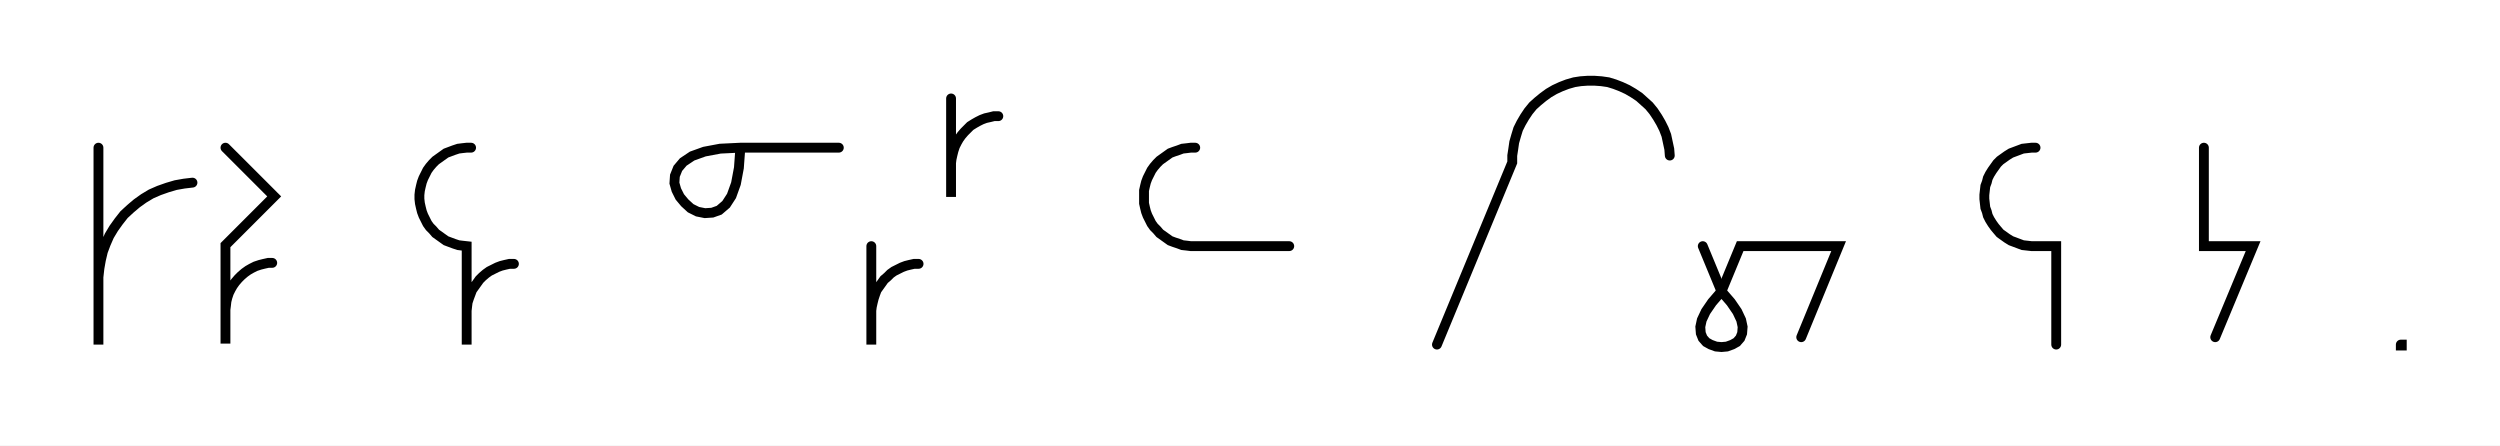
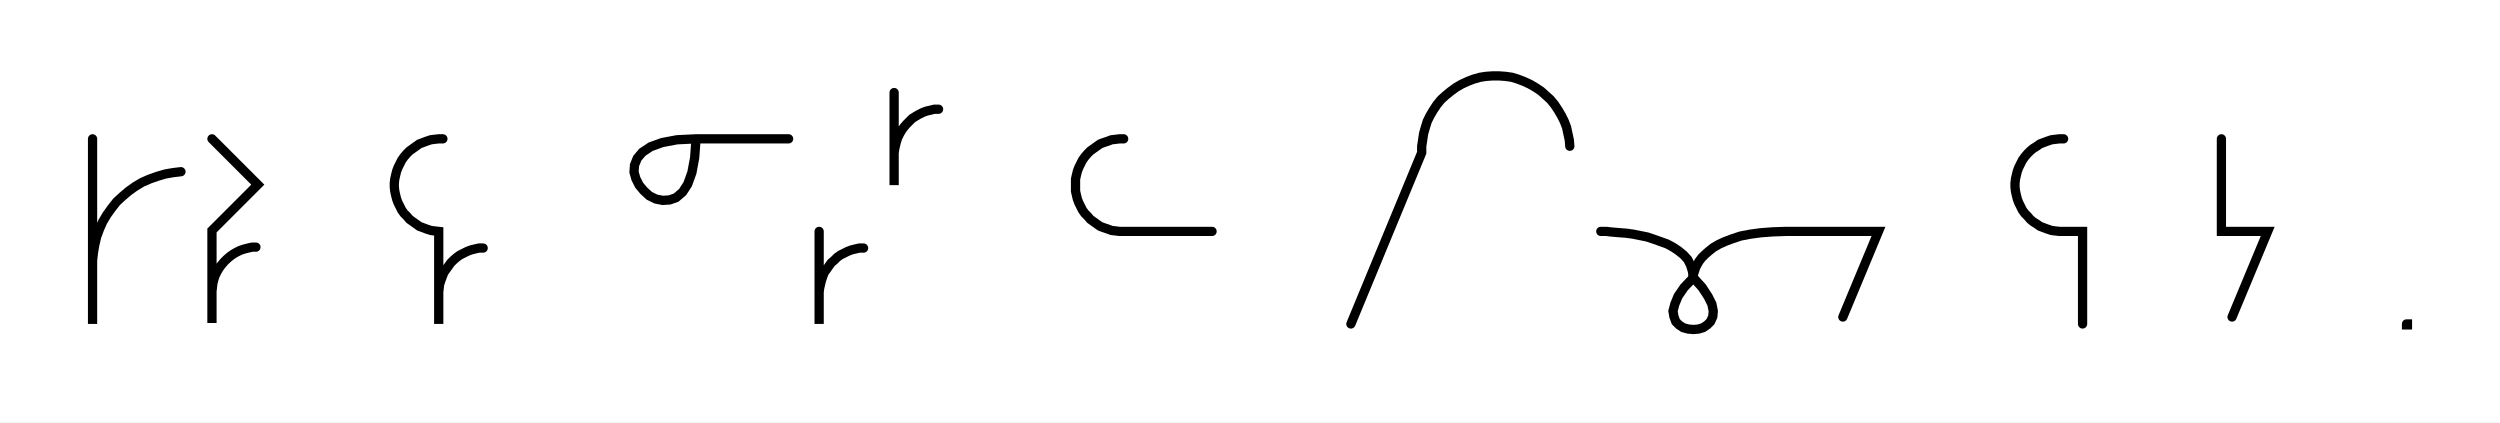
- <svg xmlns="http://www.w3.org/2000/svg" width="507.851" height="90.489" style="fill:none; stroke-linecap:round;">
+ <svg xmlns="http://www.w3.org/2000/svg" width="540.197" height="91.25" style="fill:none; stroke-linecap:round;">
  <rect width="100%" height="100%" fill="#FFFFFF" />
  <path stroke="#000000" stroke-width="2" d="M 550,75" />
  <path stroke="#000000" stroke-width="2" d="M 20,30 20,70 20,58 20,56.3 20.2,54.5 20.5,52.8 20.9,51.1 21.5,49.5 22.2,47.9 23.1,46.4 24.1,45 25.2,43.6 26.5,42.4 27.8,41.3 29.2,40.3 30.7,39.4 32.3,38.7 34,38.1 35.7,37.6 37.4,37.3 39.1,37.1" />
  <path stroke="#000000" stroke-width="2" d="M 45.8,70" />
  <path stroke="#000000" stroke-width="2" d="M 45.8,30 55.7,39.9 45.8,49.8 45.8,69.8 45.8,63.8 45.8,62.9 45.9,62.1 46,61.2 46.2,60.4 46.5,59.5 46.9,58.7 47.3,58 47.8,57.3 48.4,56.6 49,56 49.7,55.4 50.4,54.9 51.1,54.5 51.9,54.1 52.8,53.8 53.6,53.6 54.5,53.4 55.3,53.4" />
  <path stroke="#000000" stroke-width="2" d="M 85.7,70" />
  <path stroke="#000000" stroke-width="2" d="M 95.7,30 94.8,30 93.9,30.1 93.1,30.2 92.2,30.5 91.4,30.8 90.6,31.1 89.9,31.6 89.2,32.1 88.5,32.6 87.9,33.2 87.3,33.9 86.8,34.6 86.4,35.4 86,36.2 85.7,37 85.5,37.8 85.3,38.7 85.2,39.6 85.2,40.4 85.3,41.3 85.5,42.2 85.7,43 86,43.8 86.4,44.6 86.8,45.4 87.3,46.1 87.9,46.7 88.5,47.4 89.2,47.9 89.9,48.4 90.6,48.9 91.4,49.2 92.2,49.5 93.1,49.8 93.9,49.9 94.8,50 94.8,70 94.8,64 94.8,63.1 94.9,62.2 95,61.4 95.3,60.5 95.6,59.7 95.9,58.9 96.4,58.2 96.9,57.5 97.4,56.8 98,56.2 98.7,55.6 99.4,55.1 100.2,54.7 101,54.3 101.8,54 102.6,53.8 103.5,53.6 104.4,53.6" />
  <path stroke="#000000" stroke-width="2" d="M 134.4,70" />
  <path stroke="#000000" stroke-width="2" d="M 150.4,30" />
  <path stroke="#000000" stroke-width="2" d="M 150.4,30 150.1,34.1 149.5,37.3 148.6,39.8 147.5,41.5 146.1,42.7 144.7,43.2 143.2,43.3 141.7,43 140.3,42.3 139.1,41.2 138.1,40 137.4,38.6 137,37.2 137.1,35.7 137.7,34.2 138.8,32.9 140.6,31.7 143.1,30.8 146.3,30.2 150.4,30 170.4,30" />
  <path stroke="#000000" stroke-width="2" d="M 177,70" />
  <path stroke="#000000" stroke-width="2" d="M 177,50 177,70 177,64 177,63.1 177.1,62.3 177.3,61.4 177.5,60.6 177.8,59.7 178.1,58.9 178.6,58.2 179.1,57.5 179.6,56.8 180.3,56.2 180.9,55.6 181.6,55.1 182.4,54.7 183.2,54.3 184,54 184.8,53.8 185.7,53.6 186.6,53.6" />
  <path stroke="#000000" stroke-width="2" d="M 193.2,70" />
  <path stroke="#000000" stroke-width="2" d="M 193.2,20 193.2,40 193.2,34 193.2,33.1 193.3,32.3 193.5,31.4 193.7,30.6 194,29.7 194.4,28.9 194.8,28.2 195.3,27.5 195.9,26.8 196.5,26.2 197.1,25.6 197.9,25.1 198.6,24.7 199.4,24.3 200.2,24 201.1,23.8 201.9,23.6 202.8,23.6" />
  <path stroke="#000000" stroke-width="2" d="M 232.8,70" />
  <path stroke="#000000" stroke-width="2" d="M 242.8,30 241.9,30 241.1,30.1 240.2,30.2 239.4,30.5 238.5,30.8 237.7,31.1 237,31.6 236.3,32.1 235.6,32.6 235,33.2 234.4,33.9 233.9,34.6 233.5,35.4 233.1,36.2 232.8,37 232.6,37.8 232.4,38.7 232.4,39.6 232.4,40.4 232.4,41.3 232.6,42.2 232.8,43 233.1,43.8 233.5,44.6 233.9,45.4 234.4,46.1 235,46.7 235.6,47.4 236.3,47.9 237,48.4 237.7,48.9 238.5,49.2 239.4,49.5 240.2,49.8 241.1,49.9 241.9,50 261.9,50" />
  <path stroke="#000000" stroke-width="2" d="M 291.9,70" />
  <path stroke="#000000" stroke-width="2" d="M 291.9,70 307.2,33 307.2,31.6 307.4,30.3 307.6,28.9 308,27.5 308.4,26.2 309,25 309.7,23.8 310.5,22.6 311.4,21.5 312.4,20.6 313.5,19.7 314.6,18.9 315.8,18.2 317.1,17.6 318.4,17.1 319.8,16.7 321.1,16.5 322.5,16.4 323.9,16.4 325.3,16.5 326.7,16.7 328,17.1 329.3,17.6 330.6,18.2 331.8,18.9 333,19.7 334,20.6 335,21.5 335.9,22.6 336.7,23.8 337.4,25 338,26.2 338.5,27.5 338.8,28.9 339.1,30.3 339.2,31.6" />
  <path stroke="#000000" stroke-width="2" d="M 345.9,70" />
-   <path stroke="#000000" stroke-width="2" d="M 345.9,50 349.7,59.2" />
-   <path stroke="#000000" stroke-width="2" d="M 349.7,59.2 351.6,61.4 352.9,63.3 353.7,65 354,66.4 353.9,67.7 353.5,68.7 352.8,69.5 351.9,70 350.8,70.4 349.7,70.5 348.6,70.4 347.5,70 346.6,69.5 345.9,68.7 345.5,67.7 345.4,66.4 345.7,65 346.5,63.3 347.8,61.4 349.7,59.2 353.5,50 373.5,50 365.9,68.5" />
-   <path stroke="#000000" stroke-width="2" d="M 403.5,70" />
-   <path stroke="#000000" stroke-width="2" d="M 413.5,30 412.7,30 411.8,30.1 410.9,30.2 410.1,30.5 409.3,30.8 408.5,31.1 407.7,31.6 407,32.1 406.3,32.6 405.7,33.2 405.2,33.9 404.7,34.6 404.2,35.4 403.8,36.2 403.6,37 403.3,37.8 403.2,38.7 403.1,39.6 403.1,40.4 403.2,41.3 403.3,42.2 403.6,43 403.8,43.8 404.2,44.6 404.7,45.4 405.2,46.1 405.7,46.7 406.3,47.4 407,47.9 407.7,48.4 408.5,48.9 409.3,49.2 410.1,49.5 410.9,49.8 411.8,49.9 412.7,50 417.7,50 417.7,70" />
-   <path stroke="#000000" stroke-width="2" d="M 447.7,70" />
-   <path stroke="#000000" stroke-width="2" d="M 447.7,30 447.7,50 457.7,50 450,68.5" />
-   <path stroke="#000000" stroke-width="2" d="M 487.7,70" />
-   <path stroke="#000000" stroke-width="2" d="M 487.7,70 487.9,70 487.9,70.2 487.7,70.2 487.7,70" />
-   <path stroke="#000000" stroke-width="2" d="M 517.9,70" />
+   <path stroke="#000000" stroke-width="2" d="M 345.9,50" />
+   <path stroke="#000000" stroke-width="2" d="M 345.9,50 346,50 346.4,50 347.1,50 347.9,50.1 349,50.2 350.2,50.3 351.5,50.4 352.9,50.6 354.4,50.9 355.9,51.2 357.4,51.7 358.8,52.2 360.2,52.7 361.5,53.4 362.7,54.2 363.8,55.1 364.7,56.1 365.3,57.3 365.7,58.6 365.9,60" />
+   <path stroke="#000000" stroke-width="2" d="M 365.9,60 367.8,62.1 369.1,64.1 369.9,65.7 370.2,67.2 370.1,68.4 369.6,69.5 368.9,70.2 368,70.8 367,71.1 365.9,71.2 364.8,71.1 363.7,70.8 362.8,70.2 362.1,69.5 361.7,68.4 361.5,67.2 361.9,65.7 362.6,64 363.9,62.1 365.9,60" />
+   <path stroke="#000000" stroke-width="2" d="M 365.9,60 365.9,59.9 365.9,59.7 365.9,59.4 366,59 366.2,58.4 366.4,57.8 366.7,57.2 367.1,56.5 367.7,55.7 368.4,55 369.2,54.3 370.2,53.5 371.4,52.8 372.7,52.2 374.3,51.6 376.1,51 378.2,50.6 380.4,50.3 383,50.1 385.9,50 405.9,50 398.2,68.5" />
+   <path stroke="#000000" stroke-width="2" d="M 435.9,70" />
+   <path stroke="#000000" stroke-width="2" d="M 445.9,30 445,30 444.1,30.1 443.3,30.2 442.4,30.5 441.6,30.8 440.8,31.1 440.1,31.6 439.3,32.1 438.7,32.6 438.1,33.2 437.5,33.9 437,34.6 436.6,35.4 436.2,36.2 435.9,37 435.7,37.8 435.5,38.7 435.4,39.6 435.4,40.4 435.5,41.3 435.7,42.2 435.9,43 436.2,43.8 436.6,44.6 437,45.4 437.5,46.1 438.1,46.7 438.7,47.4 439.3,47.9 440.1,48.4 440.8,48.9 441.6,49.2 442.4,49.5 443.3,49.8 444.1,49.9 445,50 450,50 450,70" />
+   <path stroke="#000000" stroke-width="2" d="M 480,70" />
+   <path stroke="#000000" stroke-width="2" d="M 480,30 480,50 490,50 482.3,68.5" />
+   <path stroke="#000000" stroke-width="2" d="M 520,70" />
+   <path stroke="#000000" stroke-width="2" d="M 520,70 520.2,70 520.2,70.2 520,70.2 520,70" />
+   <path stroke="#000000" stroke-width="2" d="M 550.2,70" />
</svg>
